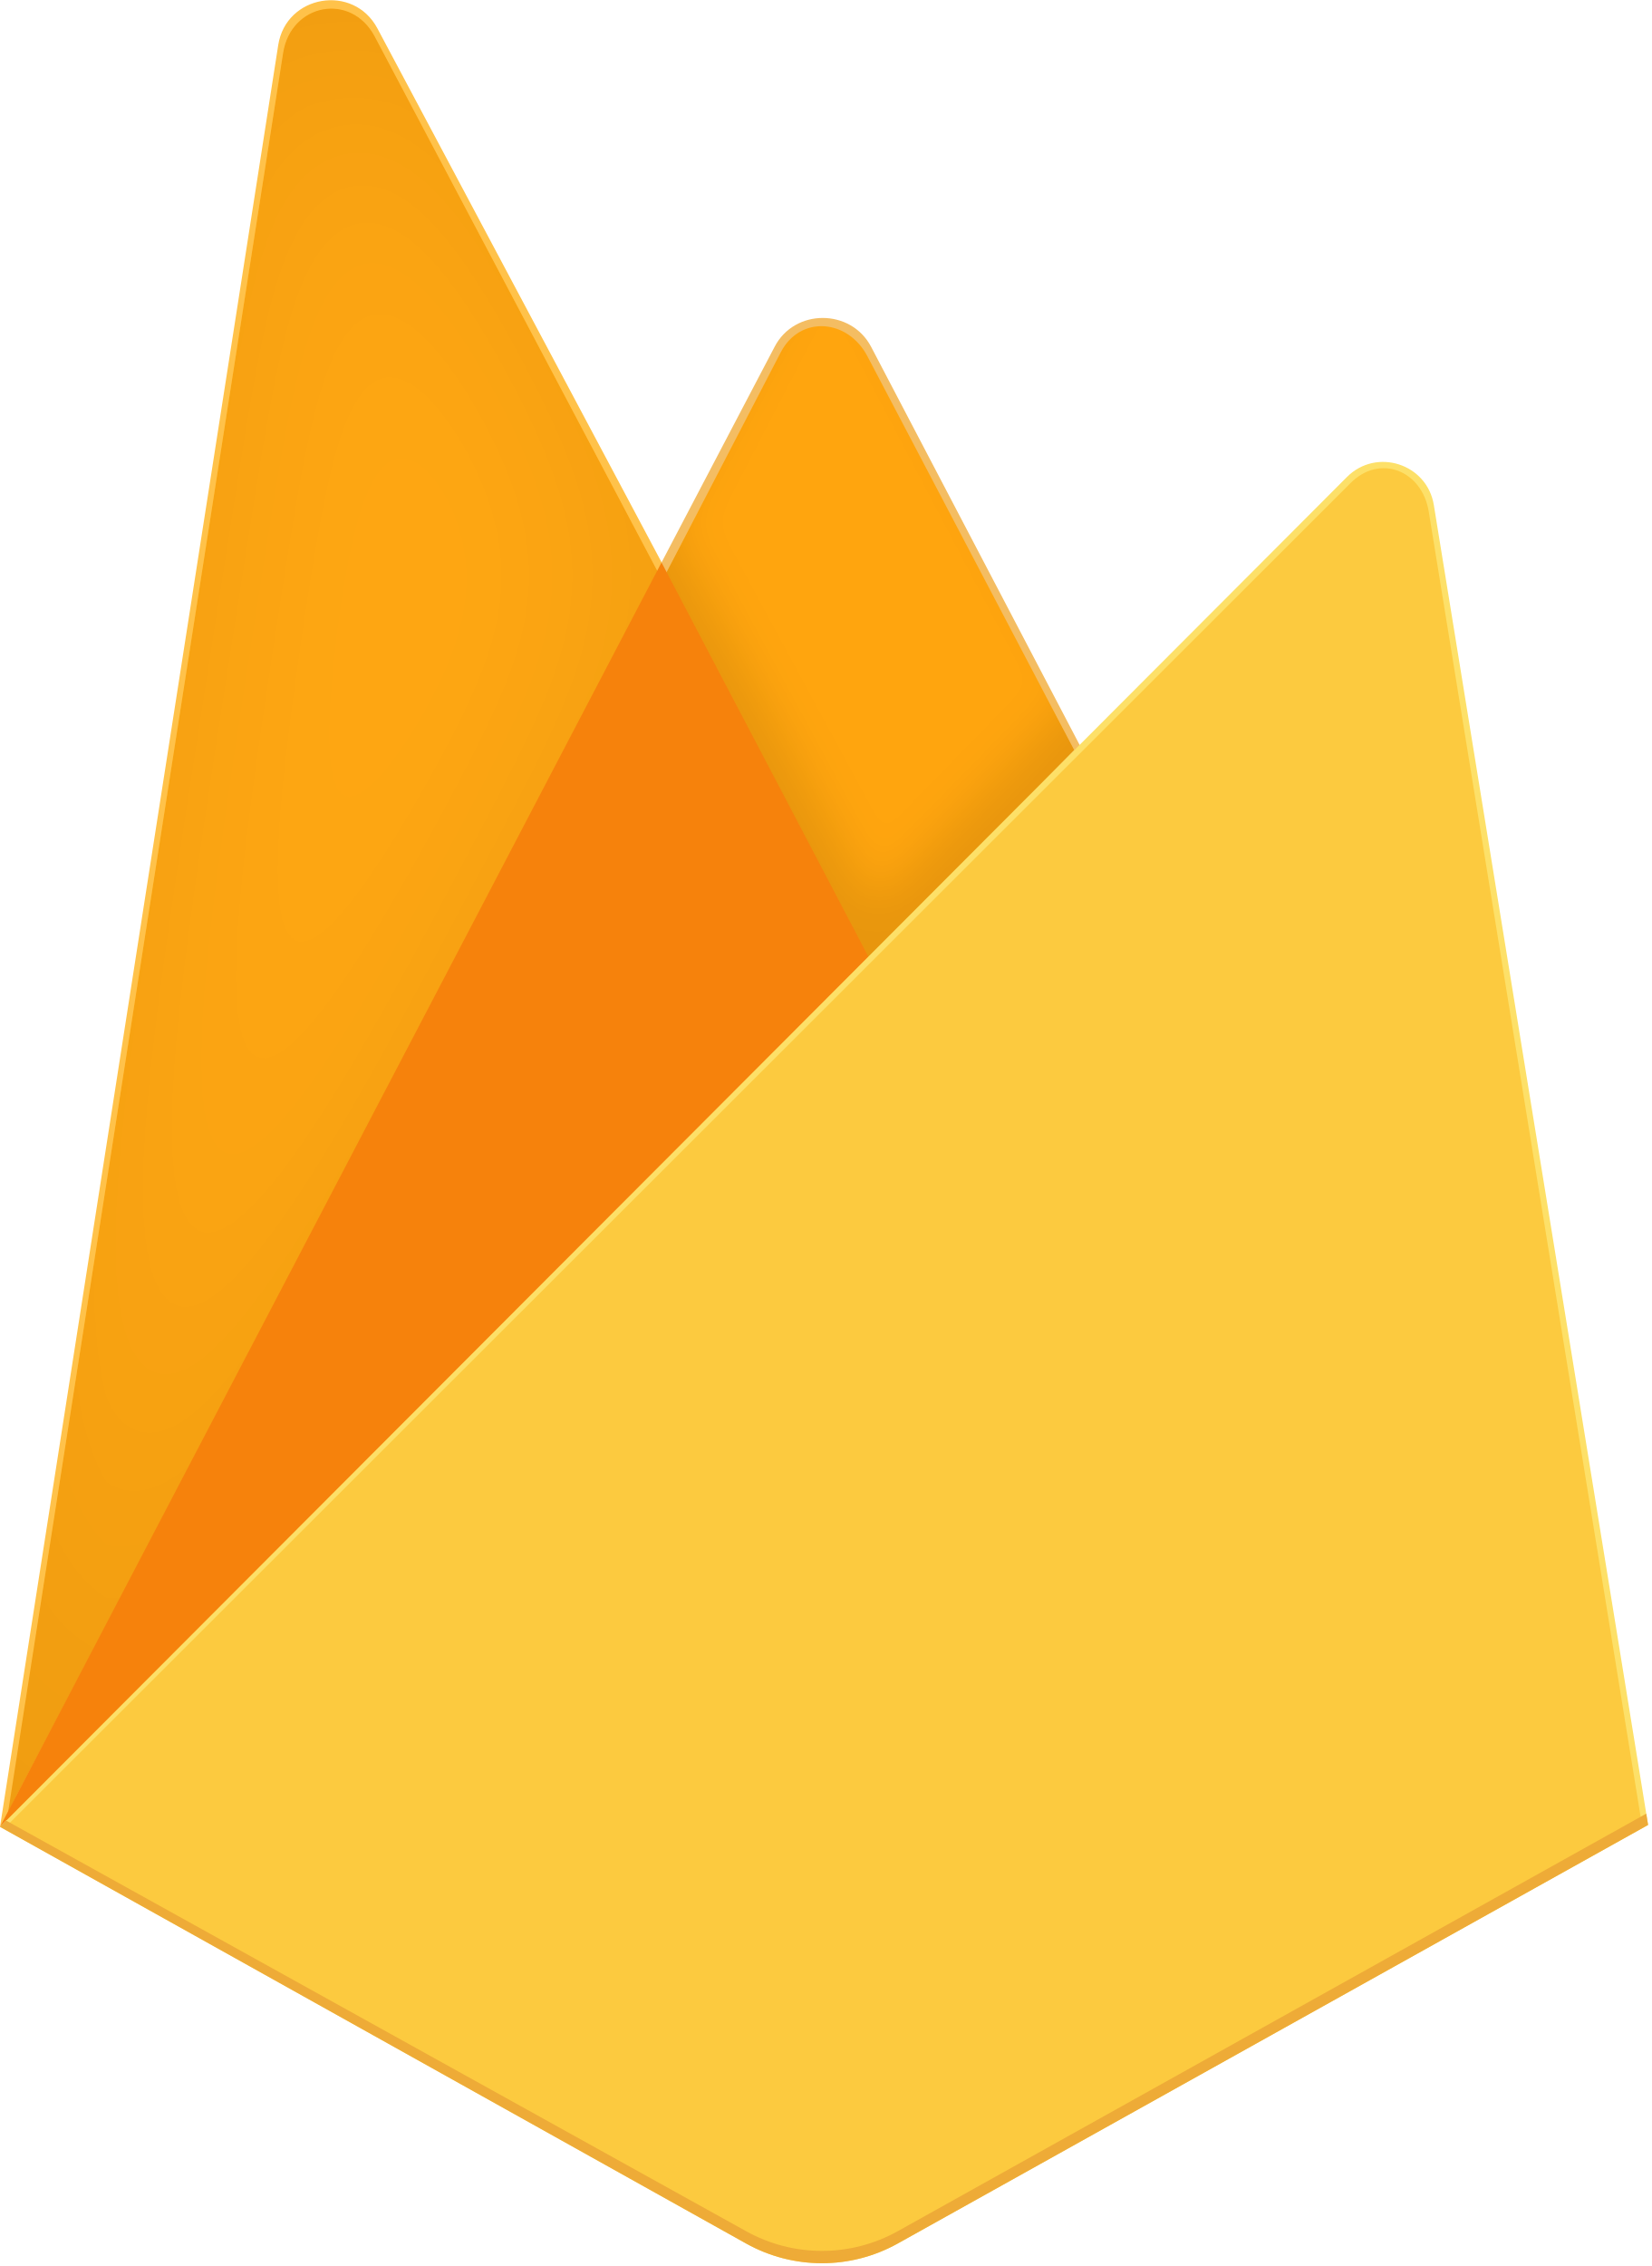
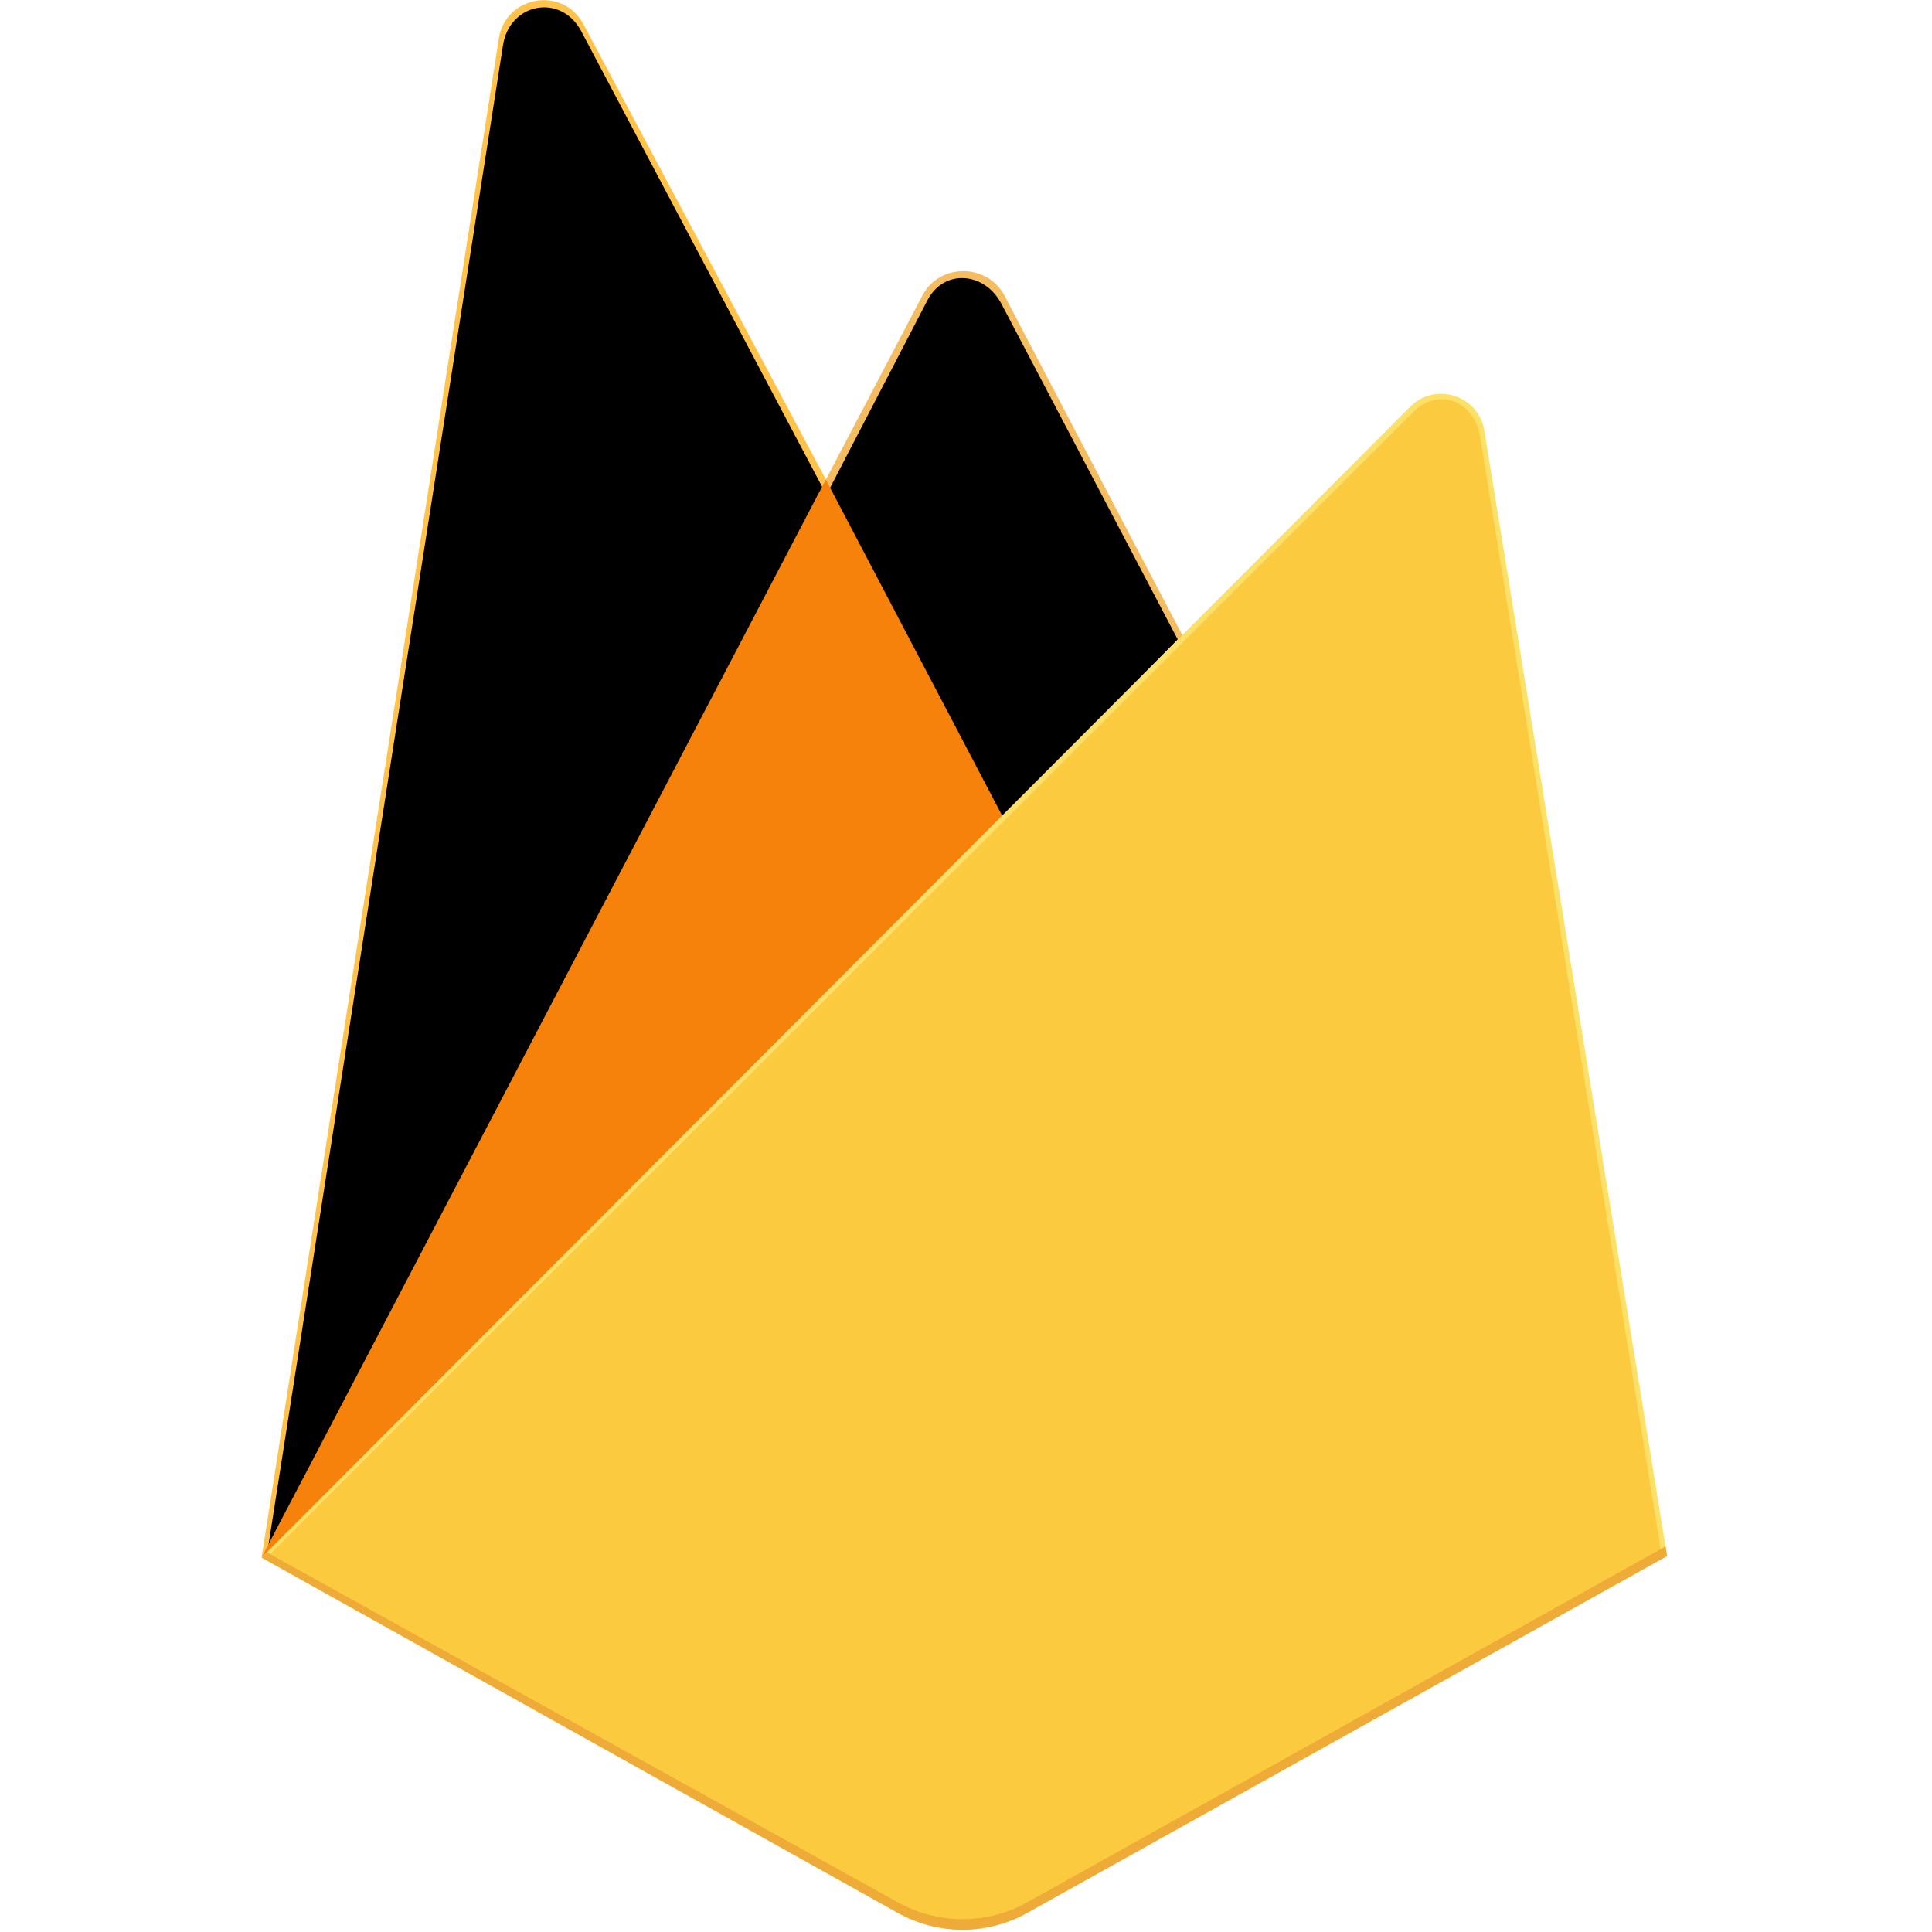
- <svg xmlns="http://www.w3.org/2000/svg" xmlns:xlink="http://www.w3.org/1999/xlink" width="1823" height="2500" viewBox="0 0 256 351" preserveAspectRatio="xMidYMid">
-   <defs>
-     <path d="M1.253 280.732l1.605-3.131 99.353-188.518-44.15-83.475C54.392-1.283 45.074.474 43.87 8.188L1.253 280.732z" id="a" />
-     <filter x="-50%" y="-50%" width="200%" height="200%" filterUnits="objectBoundingBox" id="b">
-       <feGaussianBlur stdDeviation="17.5" in="SourceAlpha" result="shadowBlurInner1" />
-       <feOffset in="shadowBlurInner1" result="shadowOffsetInner1" />
-       <feComposite in="shadowOffsetInner1" in2="SourceAlpha" operator="arithmetic" k2="-1" k3="1" result="shadowInnerInner1" />
-       <feColorMatrix values="0 0 0 0 0 0 0 0 0 0 0 0 0 0 0 0 0 0 0.06 0" in="shadowInnerInner1" />
-     </filter>
-     <path d="M134.417 148.974l32.039-32.812-32.039-61.007c-3.042-5.791-10.433-6.398-13.443-.59l-17.705 34.109-.53 1.744 31.678 58.556z" id="c" />
-     <filter x="-50%" y="-50%" width="200%" height="200%" filterUnits="objectBoundingBox" id="d">
-       <feGaussianBlur stdDeviation="3.5" in="SourceAlpha" result="shadowBlurInner1" />
-       <feOffset dx="1" dy="-9" in="shadowBlurInner1" result="shadowOffsetInner1" />
-       <feComposite in="shadowOffsetInner1" in2="SourceAlpha" operator="arithmetic" k2="-1" k3="1" result="shadowInnerInner1" />
-       <feColorMatrix values="0 0 0 0 0 0 0 0 0 0 0 0 0 0 0 0 0 0 0.09 0" in="shadowInnerInner1" />
-     </filter>
-   </defs>
-   <path d="M0 282.998l2.123-2.972L102.527 89.512l.212-2.017L58.48 4.358C54.77-2.606 44.33-.845 43.114 6.951L0 282.998z" fill="#FFC24A" />
-   <use fill="#FFA712" fill-rule="evenodd" xlink:href="#a" />
-   <use filter="url(#b)" xlink:href="#a" />
-   <path d="M135.005 150.38l32.955-33.75-32.965-62.93c-3.129-5.957-11.866-5.975-14.962 0L102.42 87.287v2.86l32.584 60.233z" fill="#F4BD62" />
-   <use fill="#FFA50E" fill-rule="evenodd" xlink:href="#c" />
-   <use filter="url(#d)" xlink:href="#c" />
-   <path fill="#F6820C" d="M0 282.998l.962-.968 3.496-1.42 128.477-128 1.628-4.431-32.05-61.074z" />
-   <path d="M139.121 347.551l116.275-64.847-33.204-204.495c-1.039-6.398-8.888-8.927-13.468-4.34L0 282.998l115.608 64.548a24.126 24.126 0 0 0 23.513.005" fill="#FDE068" />
-   <path d="M254.354 282.16L221.402 79.218c-1.03-6.35-7.558-8.977-12.103-4.424L1.29 282.6l114.339 63.908a23.943 23.943 0 0 0 23.334.006l115.392-64.355z" fill="#FCCA3F" />
-   <path d="M139.12 345.64a24.126 24.126 0 0 1-23.512-.005L.931 282.015l-.93.983 115.607 64.548a24.126 24.126 0 0 0 23.513.005l116.275-64.847-.285-1.752-115.99 64.689z" fill="#EEAB37" />
+ <svg xmlns="http://www.w3.org/2000/svg" version="1.1" id="Layer_1" x="0px" y="0px" viewBox="0 0 2500 2500" style="enable-background:new 0 0 2500 2500;" xml:space="preserve">
+   <style type="text/css">
+ 	.st0{fill:#FFC24A;}
+ 	.st1{fill-rule:evenodd;clip-rule:evenodd;fill:#FFA712;}
+ 	.st2{fill:#F4BD62;}
+ 	.st3{fill-rule:evenodd;clip-rule:evenodd;fill:#FFA50E;}
+ 	.st4{fill:#F6820C;}
+ 	.st5{fill:#FDE068;}
+ 	.st6{fill:#FCCA3F;}
+ 	.st7{fill:#EEAB37;}
+ </style>
+   <path class="st0" d="M338.5,2015.5l15.1-21.2l715-1356.7l1.5-14.4l-315.2-592C728.5-18.3,654.2-5.8,645.5,49.7L338.5,2015.5z" />
+   <g>
+     <path id="a" class="st1" d="M347.4,1999.4l11.4-22.3l707.5-1342.5L752,40.2C725.8-8.9,659.5,3.6,650.9,58.5L347.4,1999.4z" />
+   </g>
+   <g>
+     <path d="M347.4,1999.4l11.4-22.3l707.5-1342.5L752,40.2C725.8-8.9,659.5,3.6,650.9,58.5L347.4,1999.4z" />
+   </g>
+   <path class="st2" d="M1299.9,1071.1l234.7-240.3l-234.7-448.1c-22.3-42.4-84.5-42.5-106.5,0l-125.4,239.2v20.4L1299.9,1071.1  L1299.9,1071.1z" />
+   <g>
+     <path id="c" class="st3" d="M1295.7,1061.1l228.2-233.7L1295.7,393c-21.7-41.2-74.3-45.6-95.7-4.2l-126.1,242.9l-3.8,12.4   L1295.7,1061.1z" />
+   </g>
+   <g>
+     <path d="M1295.7,1061.1l228.2-233.7L1295.7,393c-21.7-41.2-74.3-45.6-95.7-4.2l-126.1,242.9l-3.8,12.4L1295.7,1061.1z" />
+   </g>
+   <path class="st4" d="M338.5,2015.5l6.9-6.9l24.9-10.1l914.9-911.5l11.6-31.6l-228.2-434.9L338.5,2015.5z" />
+   <path class="st5" d="M1329.2,2475.2l828-461.8L1920.7,557.2c-7.4-45.6-63.3-63.6-95.9-30.9L338.5,2015.5l823.3,459.7  C1213.8,2504.2,1277.1,2504.2,1329.2,2475.2" />
+   <path class="st6" d="M2149.8,2009.5L1915.1,564.4c-7.3-45.2-53.8-63.9-86.2-31.5L347.7,2012.7l814.2,455.1  c51.6,28.8,114.5,28.8,166.2,0L2149.8,2009.5L2149.8,2009.5z" />
+   <path class="st7" d="M1329.2,2461.6c-52,29-115.4,29-167.4,0l-816.6-453l-6.6,7l823.2,459.7c52,29,115.4,29.1,167.4,0l828-461.8  l-2-12.5L1329.2,2461.6L1329.2,2461.6z" />
</svg>
